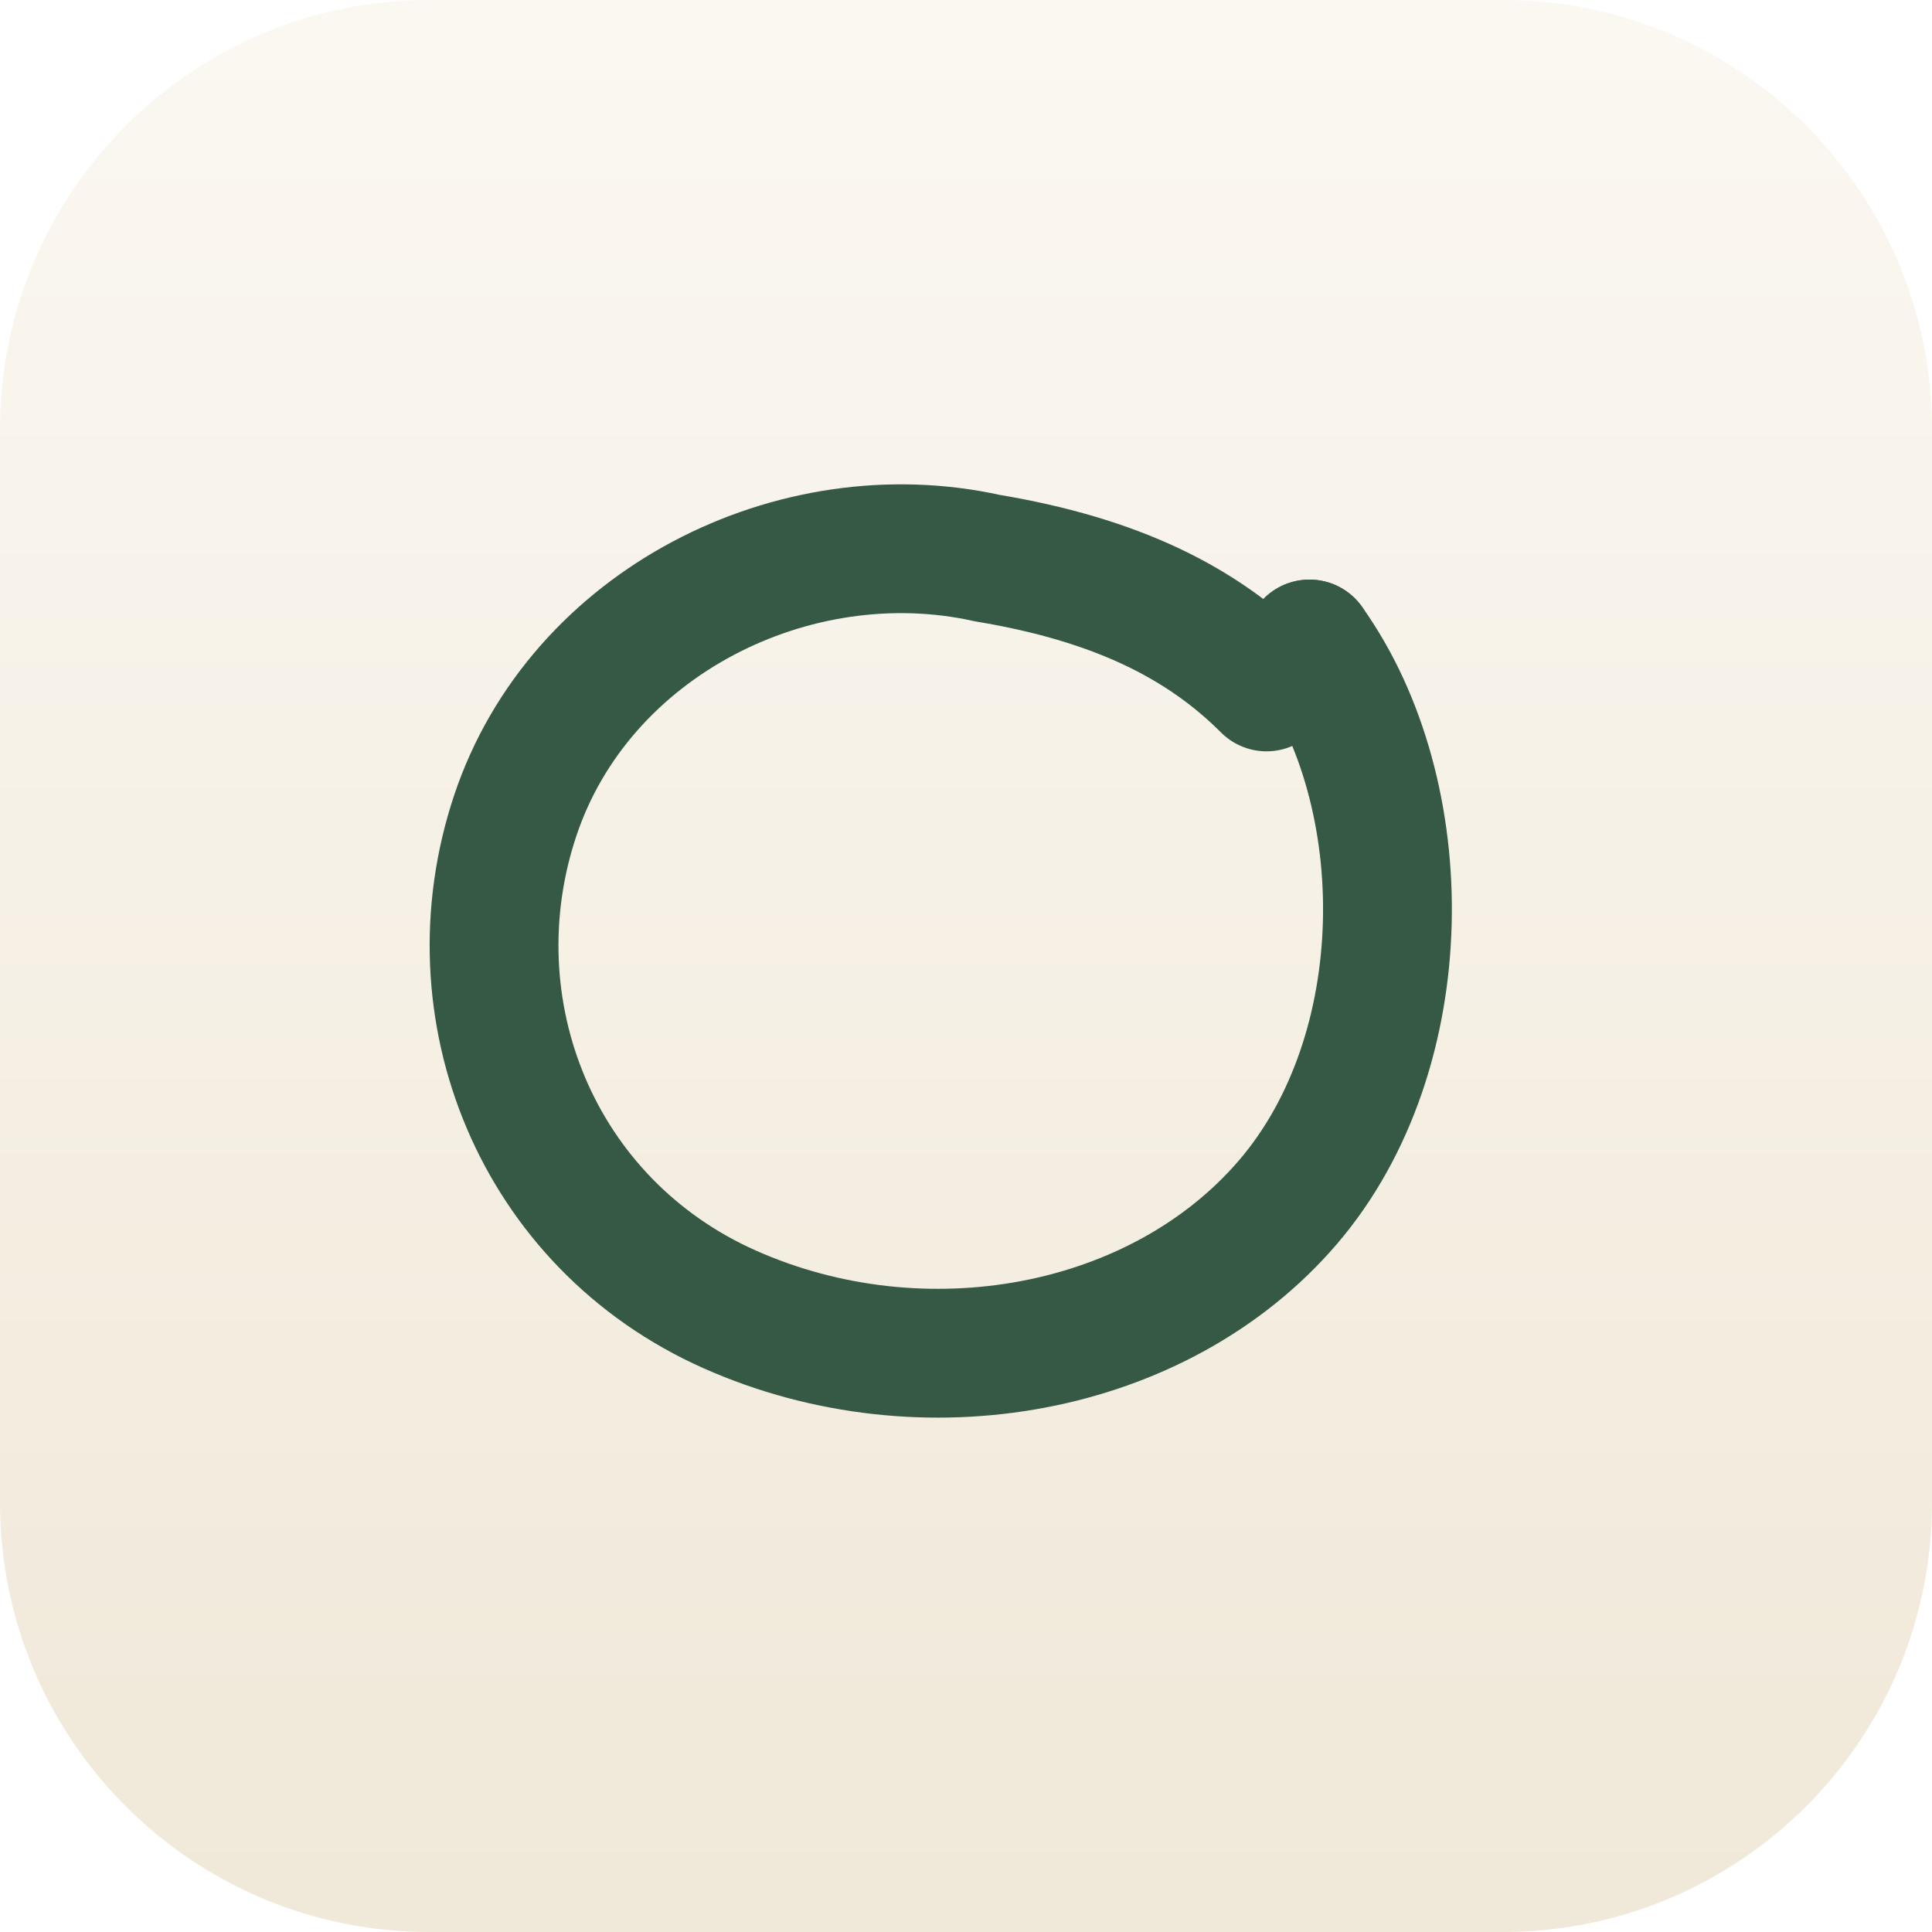
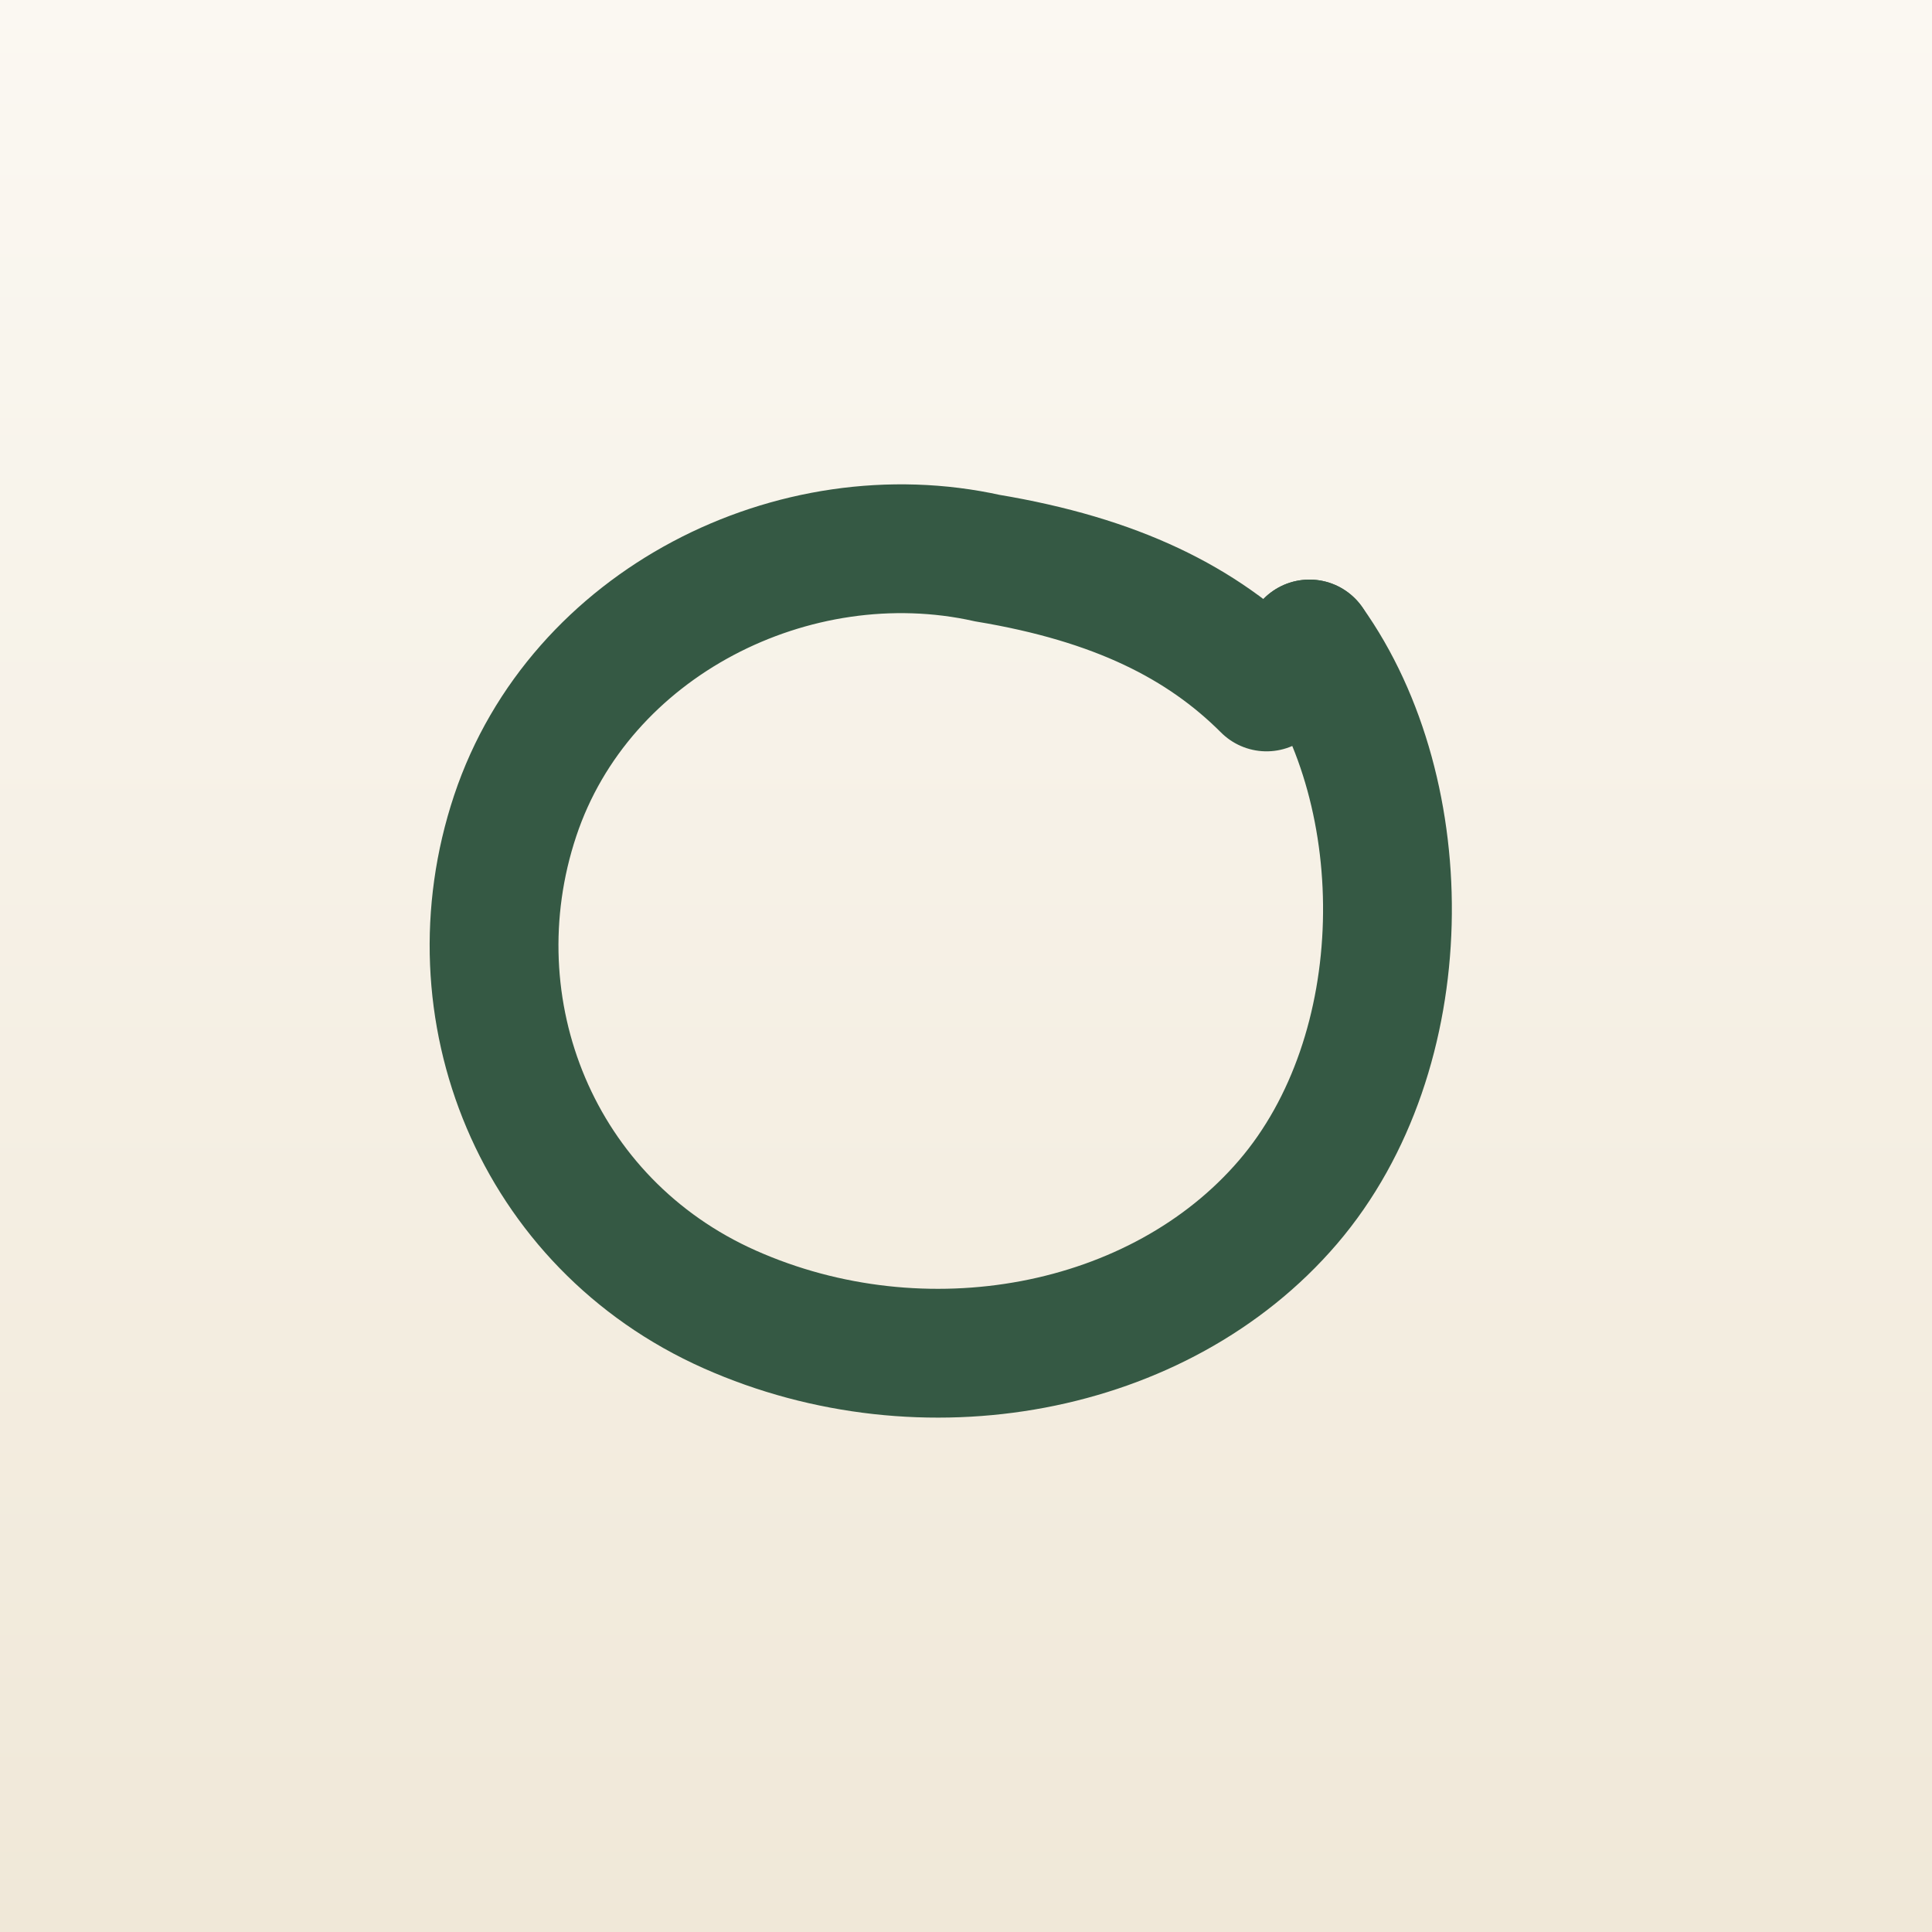
<svg xmlns="http://www.w3.org/2000/svg" viewBox="0 0 180 180" fill="none">
  <defs>
    <linearGradient id="icon-bg" x1="0" y1="0" x2="0" y2="1">
      <stop offset="0" stop-color="#FBF8F2" />
      <stop offset="1" stop-color="#F0E8D8" />
    </linearGradient>
  </defs>
-   <rect x="0" y="0" width="180" height="180" rx="40" fill="url(#icon-bg)" />
+   <rect x="0" y="0" width="180" height="180" fill="url(#icon-bg)" />
  <g transform="translate(30,30)">
    <path d="M 92 30              C 102 44, 102 68, 90 82              C 78 96, 56 100, 38 92              C 20 84, 12 64, 18 46              C 24 28, 44 18, 62 22              C 74 24, 82 28, 88 34" stroke="#355944" stroke-width="12" stroke-linecap="round" fill="none" />
    <circle cx="92" cy="30" r="6" fill="#355944" />
  </g>
</svg>
